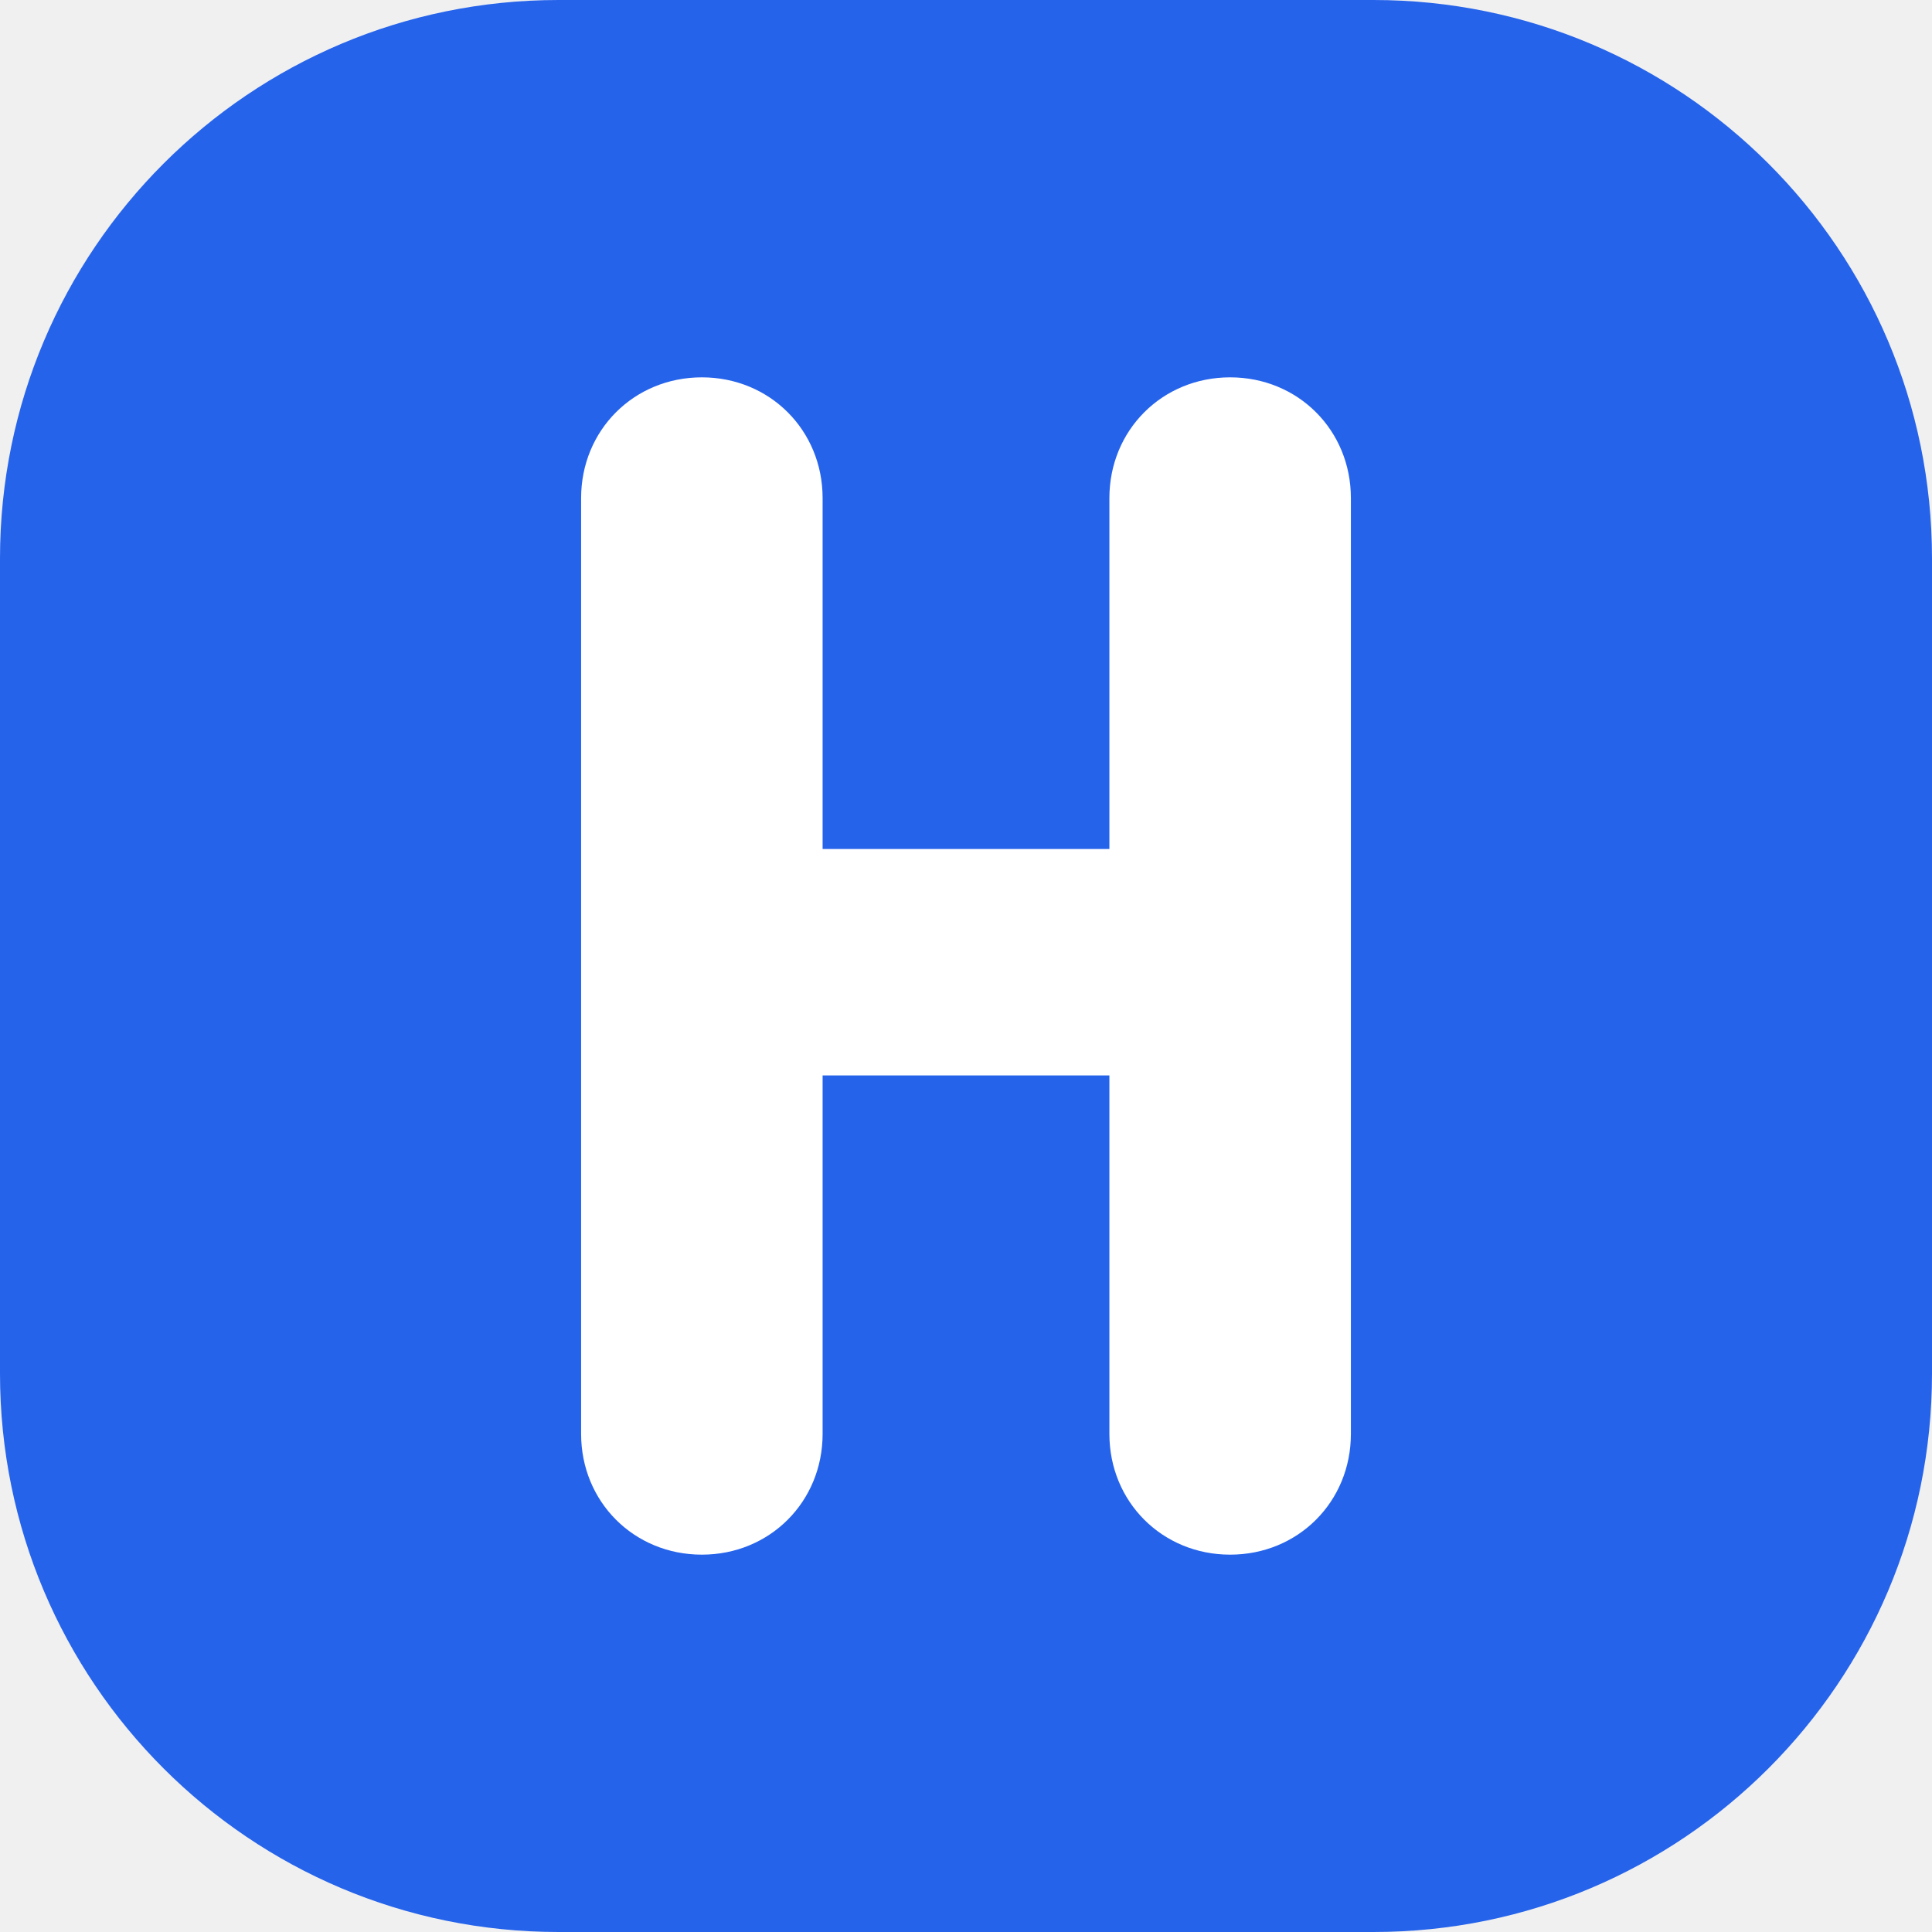
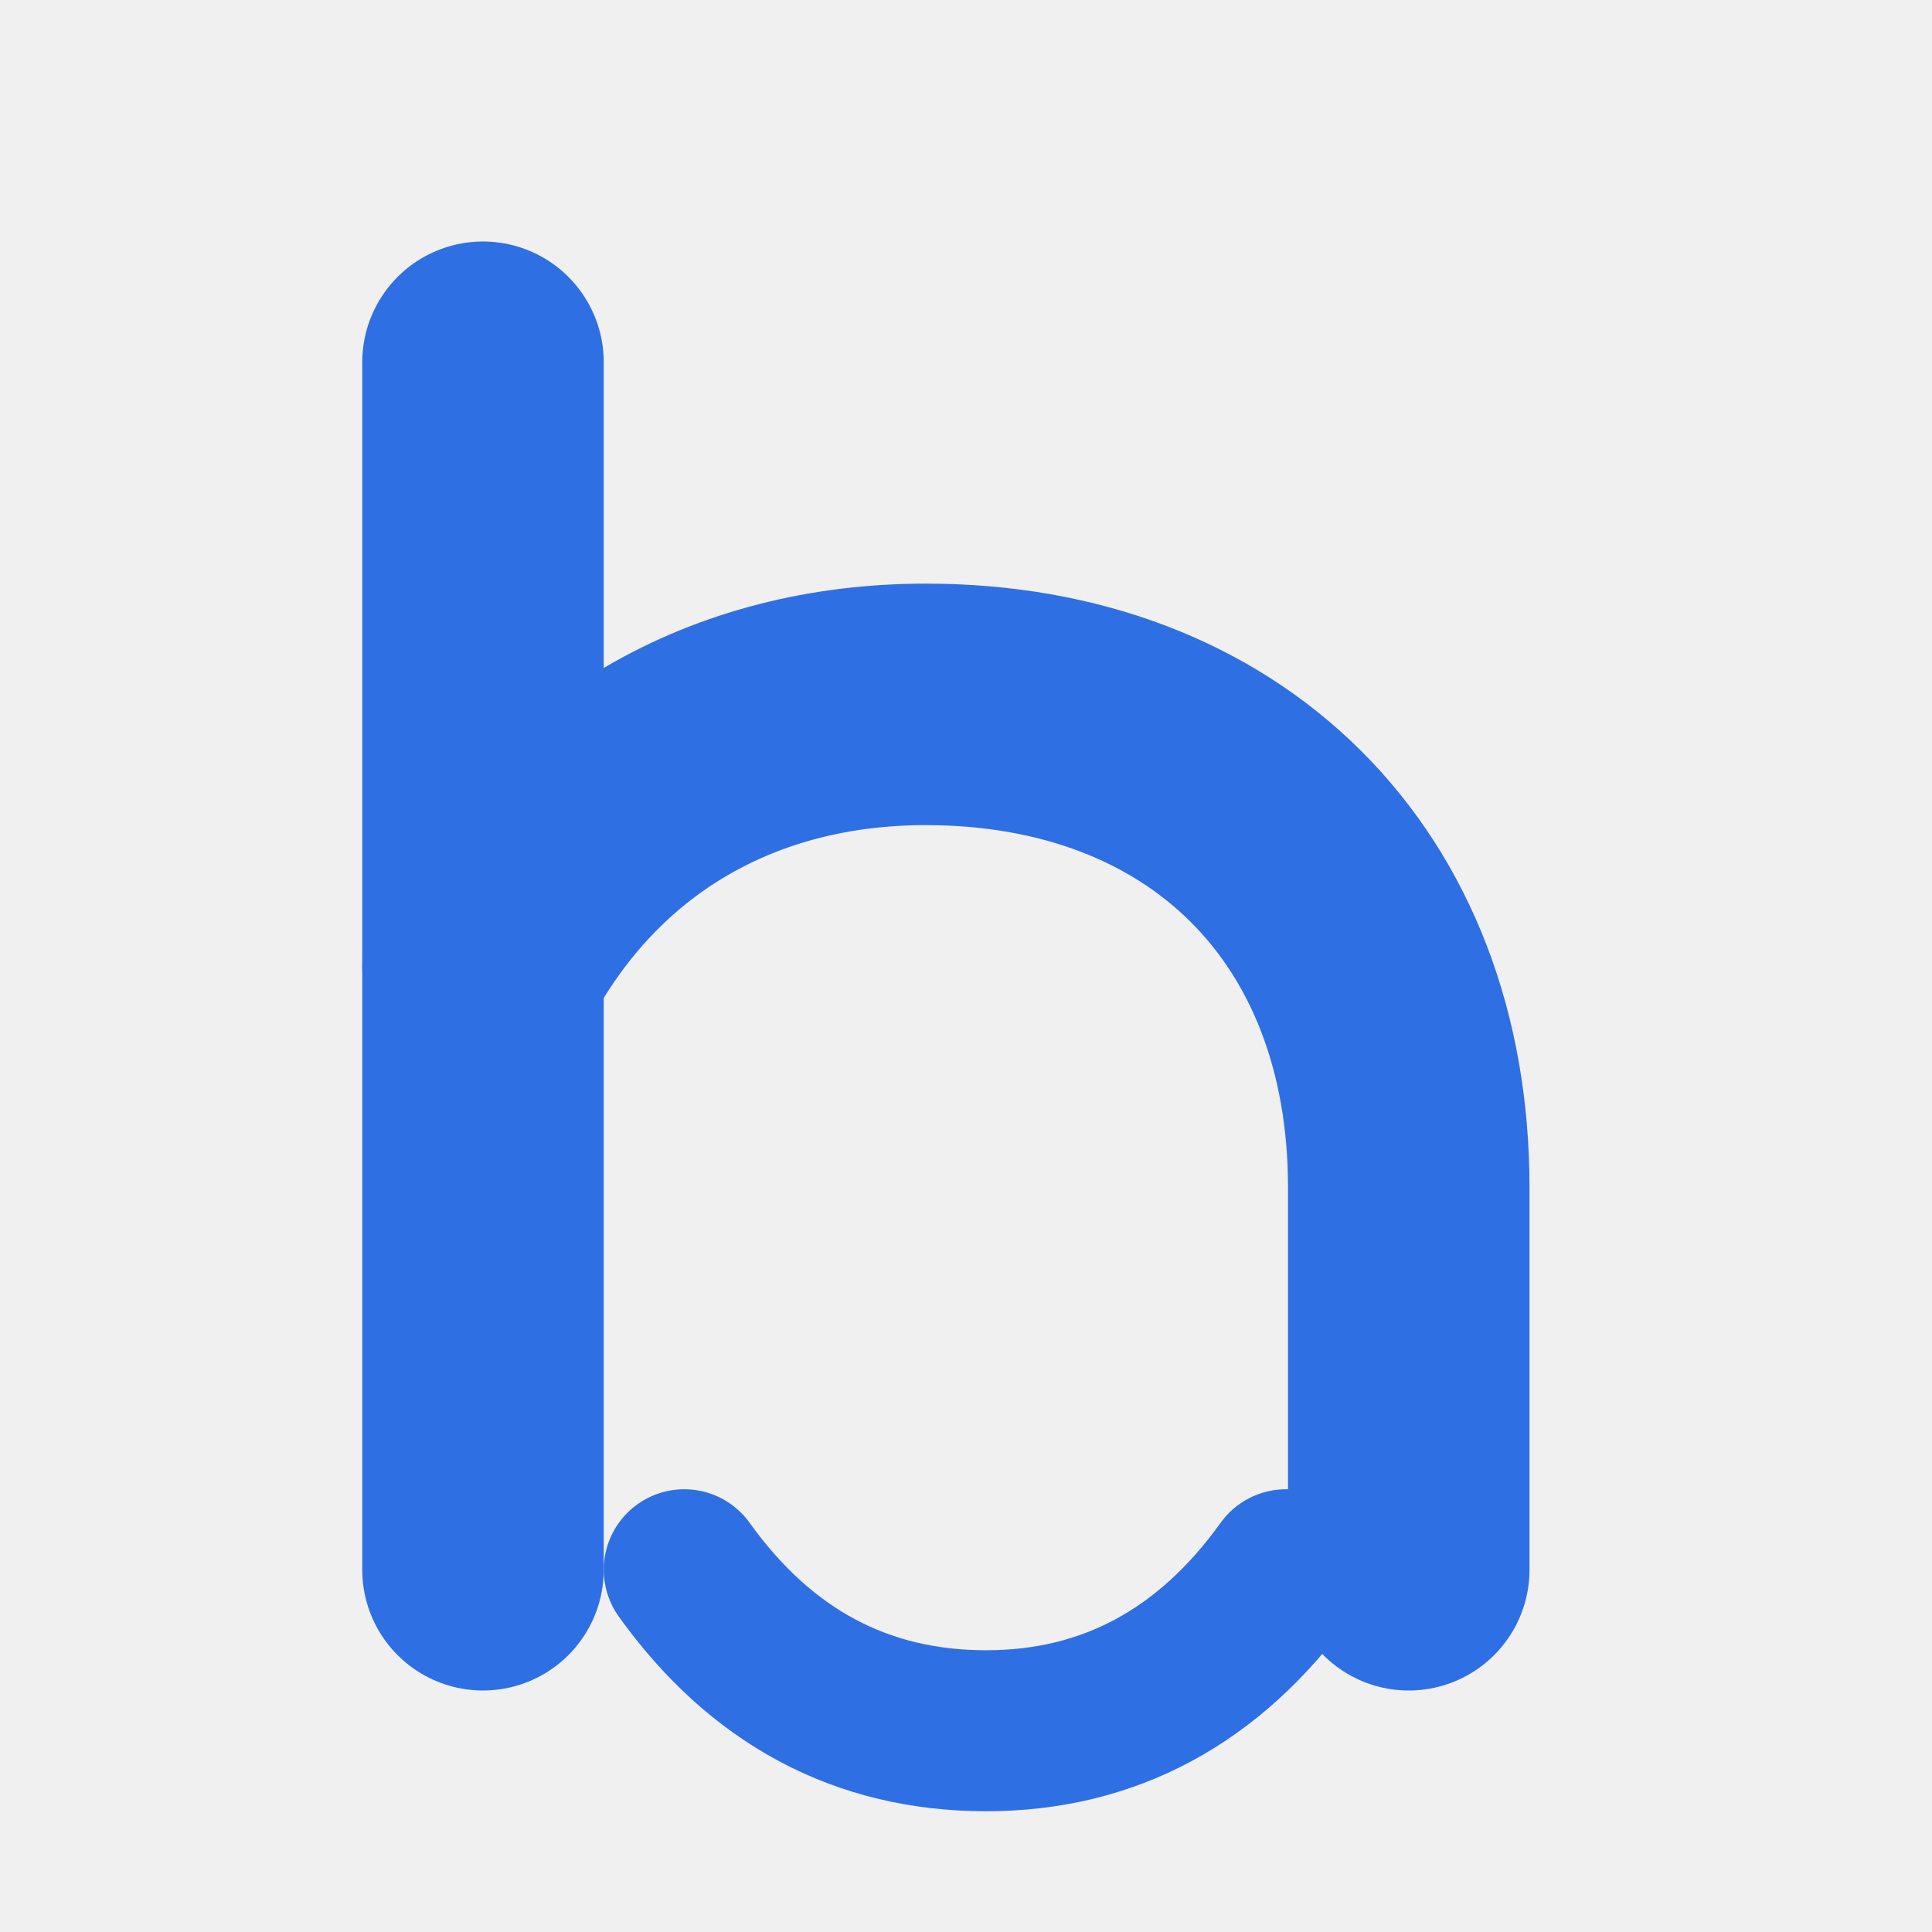
- <svg xmlns="http://www.w3.org/2000/svg" viewBox="0 0 512 512" role="img" aria-label="훈노트 H 로고">
-   <rect width="512" height="512" rx="148" fill="#2563EB" />
-   <path d="M154 132c0-18 14-32 32-32s32 14 32 32v93h76v-93c0-18 14-32 32-32s32 14 32 32v248c0 18-14 32-32 32s-32-14-32-32v-95h-76v95c0 18-14 32-32 32s-32-14-32-32V132z" fill="#FFFFFF" />
+ <svg xmlns="http://www.w3.org/2000/svg" viewBox="0 0 96 96" fill="none">
+   <path d="M24 18v60" stroke="#2f6fe4" stroke-width="12" stroke-linecap="round" stroke-linejoin="round" />
+   <path d="M24 48c4.5-8.5 12.5-13 22-13 14.4 0 24 9.5 24 24v19" stroke="#2f6fe4" stroke-width="12" stroke-linecap="round" stroke-linejoin="round" />
+   <path d="M34 78c3.8 5.3 8.8 8 15 8 6.1 0 11.1-2.7 14.9-8" stroke="#2f6fe4" stroke-width="8" stroke-linecap="round" stroke-linejoin="round" />
</svg>
